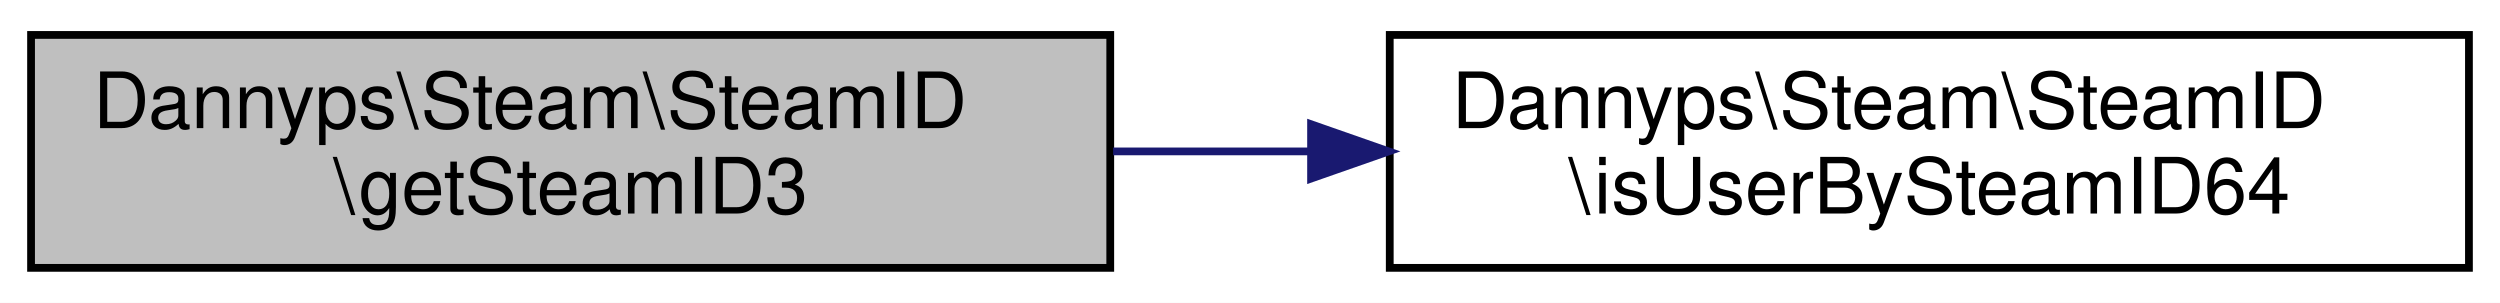
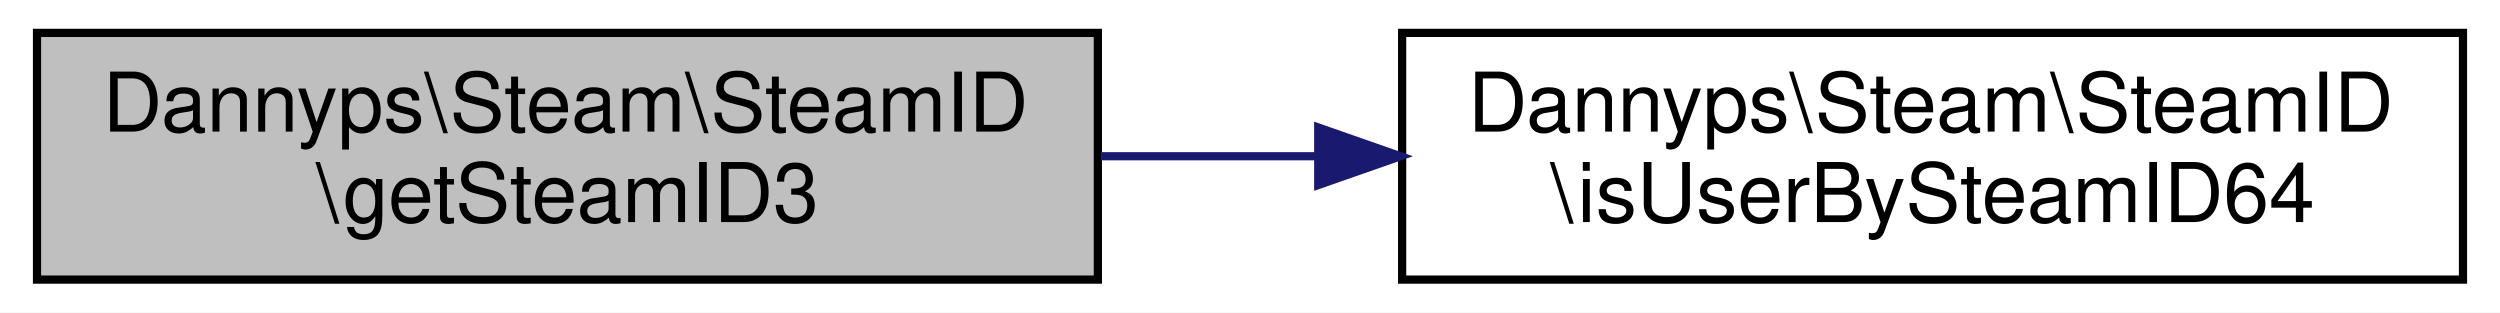
- <svg xmlns="http://www.w3.org/2000/svg" xmlns:xlink="http://www.w3.org/1999/xlink" width="322pt" height="39pt" viewBox="0.00 0.00 322.00 39.00">
-   <g id="graph0" class="graph" transform="scale(1 1) rotate(0) translate(4 35)">
-     <polygon fill="white" stroke="none" points="-4,4 -4,-35 318,-35 318,4 -4,4" />
+ <svg xmlns="http://www.w3.org/2000/svg" xmlns:xlink="http://www.w3.org/1999/xlink" width="304pt" height="38pt" viewBox="0.00 0.00 304.00 38.00">
+   <g id="graph0" class="graph" transform="scale(1 1) rotate(0) translate(4 34)">
+     <polygon fill="white" stroke="none" points="-4,4 -4,-34 300,-34 300,4 -4,4" />
    <g id="node1" class="node">
-       <polygon fill="#bfbfbf" stroke="black" points="0,-0.5 0,-30.5 139,-30.5 139,-0.5 0,-0.5" />
-       <text text-anchor="start" x="8" y="-18.5" font-family="Helvetica,sans-Serif" font-size="10.00">Dannyps\Steam\SteamID</text>
-       <text text-anchor="middle" x="69.5" y="-7.5" font-family="Helvetica,sans-Serif" font-size="10.00">\getSteamID3</text>
+       <polygon fill="#bfbfbf" stroke="black" points="0.5,-0 0.5,-30 129.5,-30 129.5,-0 0.5,-0" />
+       <text text-anchor="start" x="8.5" y="-18" font-family="Helvetica,sans-Serif" font-size="10.00">Dannyps\Steam\SteamID</text>
+       <text text-anchor="middle" x="65" y="-7" font-family="Helvetica,sans-Serif" font-size="10.00">\getSteamID3</text>
    </g>
    <g id="node2" class="node">
      <g id="a_node2">
        <a xlink:href="classDannyps_1_1Steam_1_1SteamID.html#abd60f1c3bd5657865ba55e3bebc22c24" target="_top" xlink:title="determines whether the passed steamID64 belongs to a user or a group. ">
-           <polygon fill="white" stroke="black" points="175,-0.5 175,-30.5 314,-30.5 314,-0.5 175,-0.5" />
-           <text text-anchor="start" x="183" y="-18.5" font-family="Helvetica,sans-Serif" font-size="10.00">Dannyps\Steam\SteamID</text>
-           <text text-anchor="middle" x="244.5" y="-7.5" font-family="Helvetica,sans-Serif" font-size="10.00">\isUserBySteamID64</text>
+           <polygon fill="white" stroke="black" points="166.5,-0 166.5,-30 295.5,-30 295.5,-0 166.5,-0" />
+           <text text-anchor="start" x="174.5" y="-18" font-family="Helvetica,sans-Serif" font-size="10.00">Dannyps\Steam\SteamID</text>
+           <text text-anchor="middle" x="231" y="-7" font-family="Helvetica,sans-Serif" font-size="10.00">\isUserBySteamID64</text>
        </a>
      </g>
    </g>
    <g id="edge1" class="edge">
-       <path fill="none" stroke="midnightblue" d="M139.371,-15.5C147.678,-15.5 156.211,-15.5 164.647,-15.5" />
-       <polygon fill="midnightblue" stroke="midnightblue" points="164.866,-19 174.866,-15.5 164.866,-12 164.866,-19" />
+       <path fill="none" stroke="midnightblue" d="M129.876,-15C138.474,-15 147.351,-15 156.104,-15" />
+       <polygon fill="midnightblue" stroke="midnightblue" points="156.298,-18.5 166.298,-15 156.298,-11.5 156.298,-18.5" />
    </g>
  </g>
</svg>
